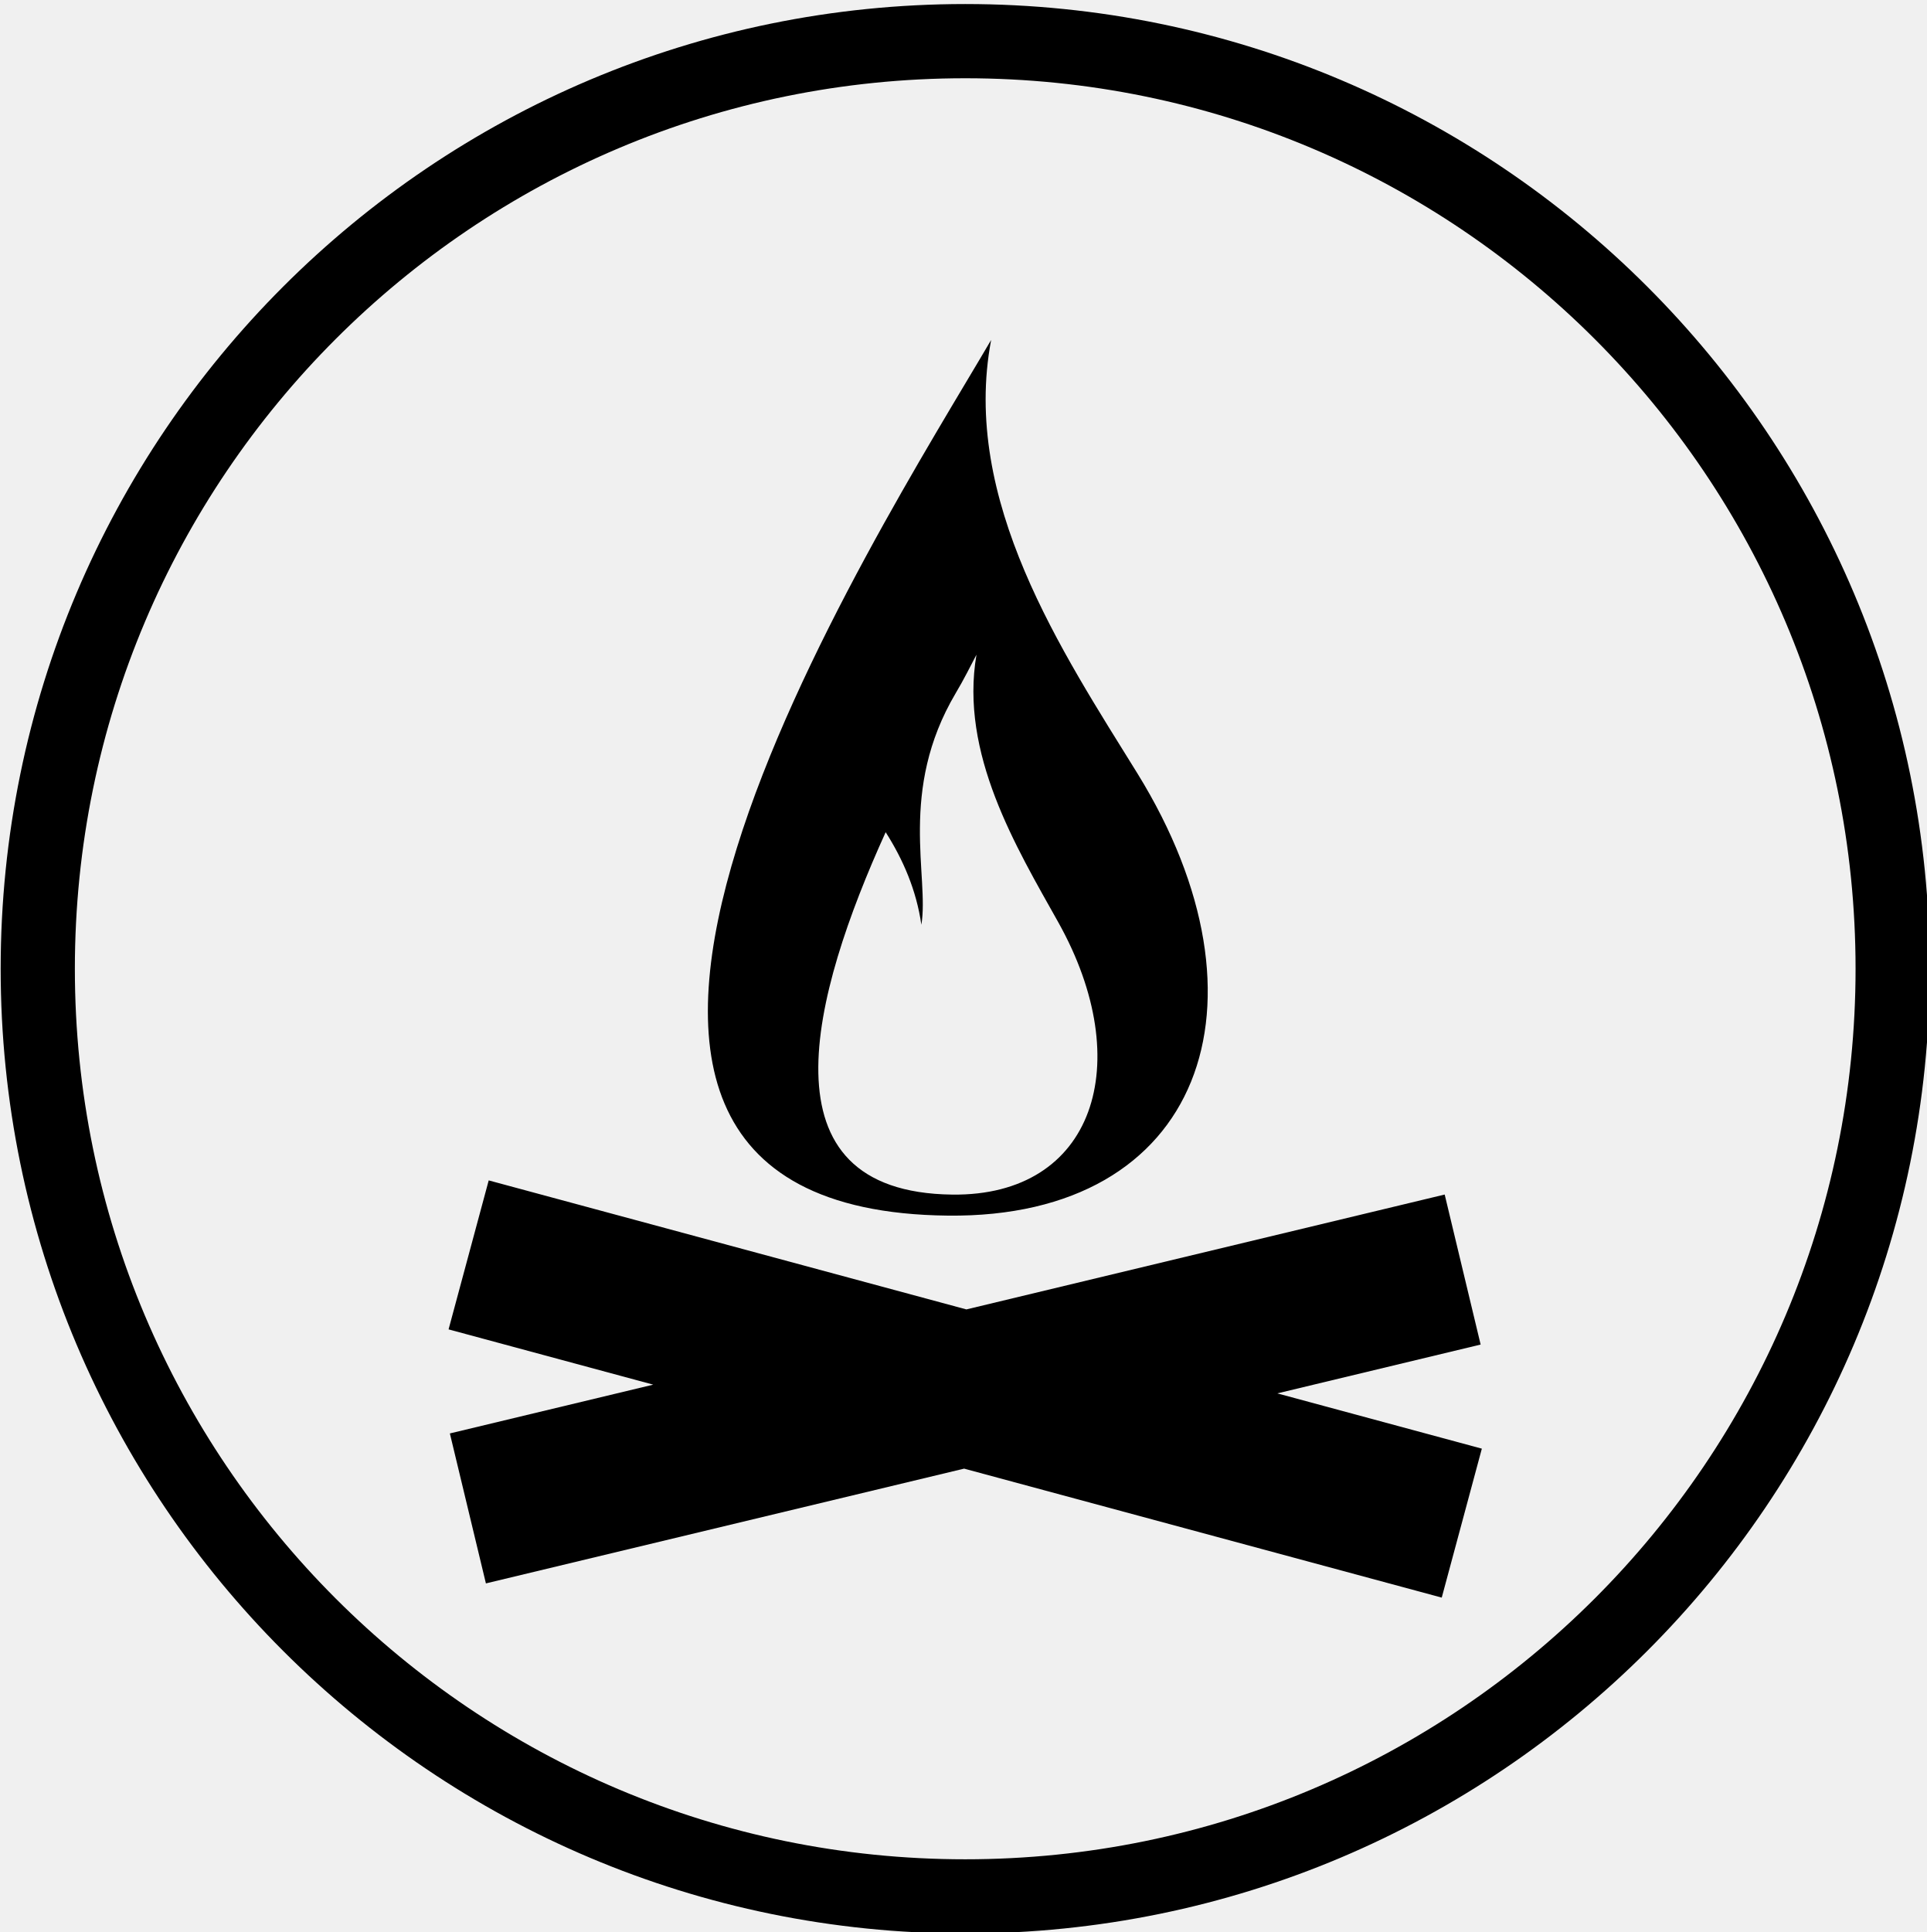
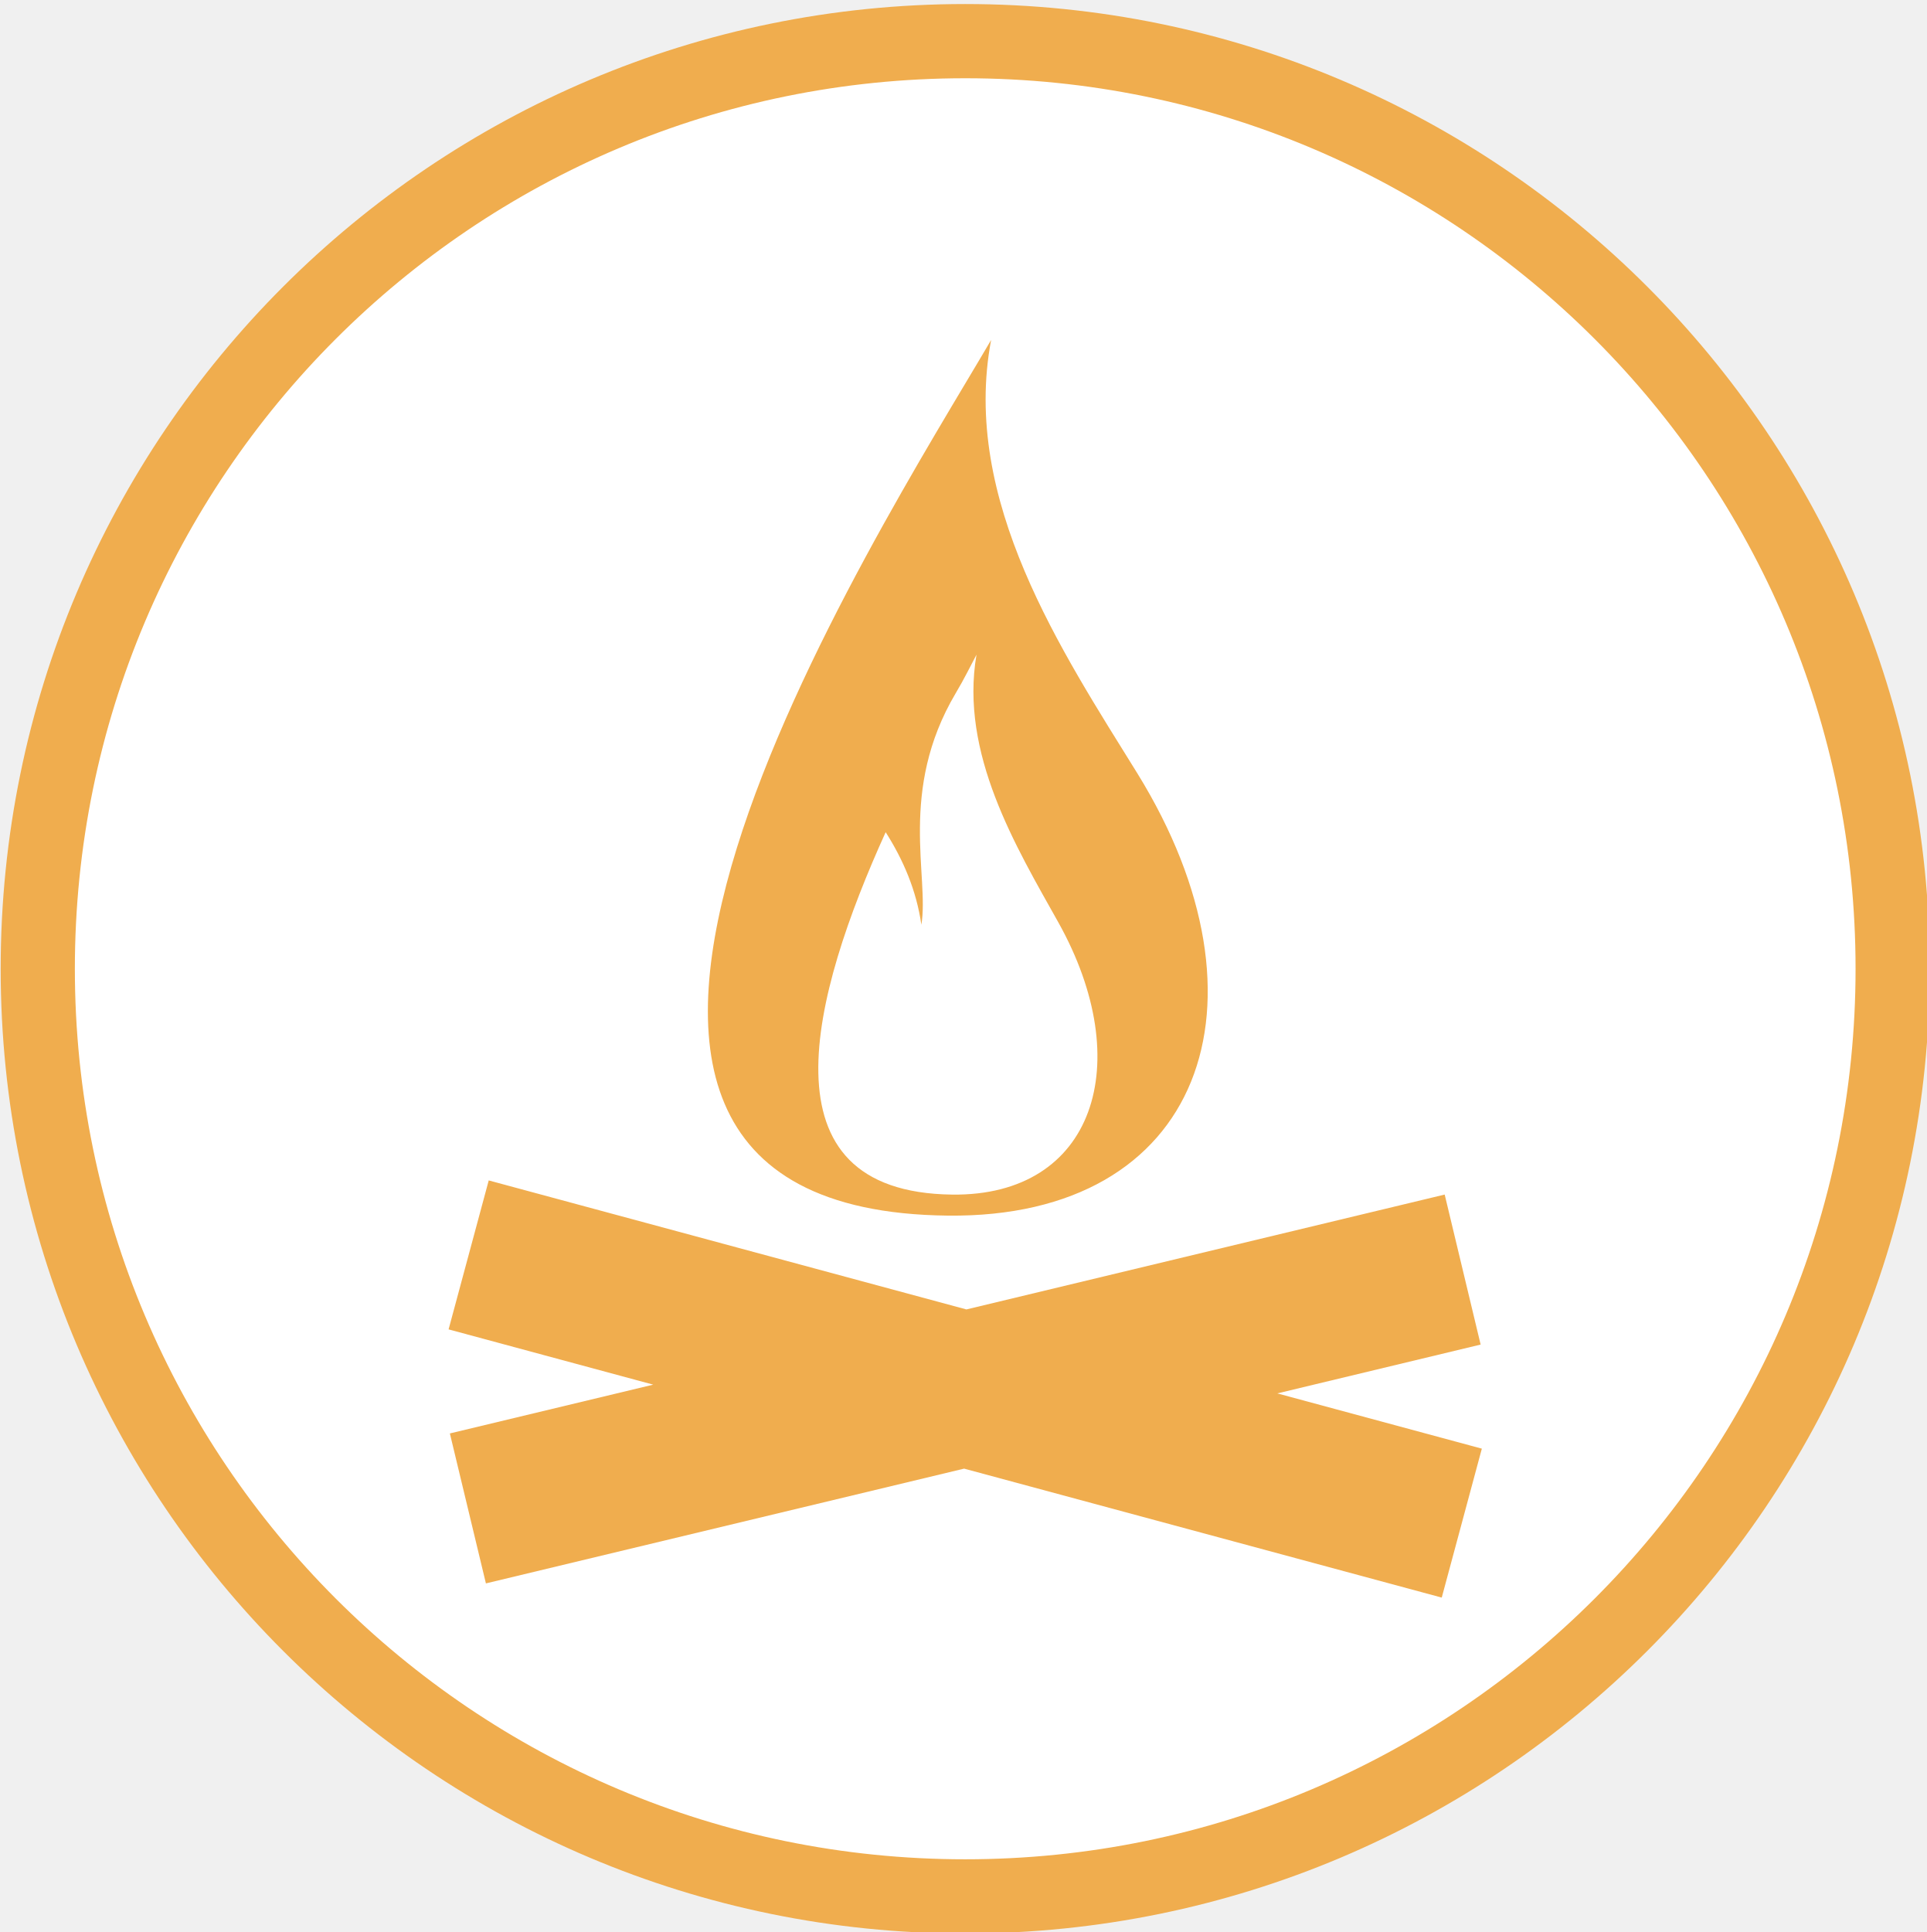
- <svg xmlns="http://www.w3.org/2000/svg" version="1.1" id="Layer_1" x="0px" y="0px" width="103.851px" height="104.137px" viewBox="0 0 103.851 104.137" enable-background="new 0 0 103.851 104.137" xml:space="preserve">
+ <svg xmlns="http://www.w3.org/2000/svg" version="1.1" id="Layer_1" x="0px" y="0px" width="103.852px" height="104.137px" viewBox="0 0 103.852 104.137" enable-background="new 0 0 103.852 104.137" xml:space="preserve">
+   <circle fill="#FFFFFF" stroke="#F0AD4E" stroke-width="4" stroke-miterlimit="10" cx="52.036" cy="52.218" r="50" />
  <g>
-     <path d="M51.095,65.523c13.704,0.154,17.864-11.465,10.231-23.825c-4.075-6.581-9.527-14.735-7.892-23.375   C47.331,28.75,23.744,65.228,51.095,65.523z M47.747,44.856c0.945,1.483,1.656,3.128,1.925,4.988   c0.436-2.574-1.258-7.223,1.847-12.474c0.468-0.782,0.816-1.504,1.124-2.082c-0.913,5.326,2.134,10.357,4.405,14.414   c4.266,7.621,1.94,14.782-5.711,14.688C40.839,64.265,43.782,53.602,47.747,44.856z M79.888,78.084l-2.162,8.029l-25.749-6.952   l-25.781,6.186l-1.943-8.083l10.963-2.63l-11.033-2.979l2.164-8.03l25.752,6.954l25.786-6.192l1.938,8.086l-10.961,2.632   L79.888,78.084z" />
+     <path fill="#F0AD4E" d="M51.095,65.523c13.703,0.154,17.863-11.465,10.23-23.824c-4.075-6.581-9.527-14.735-7.892-23.375   C47.331,28.75,23.744,65.228,51.095,65.523z M47.747,44.856c0.945,1.483,1.656,3.128,1.925,4.988   c0.437-2.574-1.258-7.223,1.848-12.474c0.468-0.782,0.815-1.504,1.124-2.082c-0.913,5.326,2.134,10.356,4.404,14.414   c4.267,7.621,1.94,14.781-5.711,14.688C40.839,64.265,43.782,53.602,47.747,44.856z M79.888,78.084l-2.162,8.028l-25.749-6.951   l-25.781,6.186l-1.943-8.083l10.963-2.63l-11.032-2.979l2.164-8.029l25.752,6.954l25.785-6.192l1.938,8.086l-10.961,2.632   L79.888,78.084z" />
  </g>
-   <circle fill="none" stroke="#000000" stroke-width="4" stroke-miterlimit="10" cx="52.036" cy="52.218" r="50" />
</svg>
